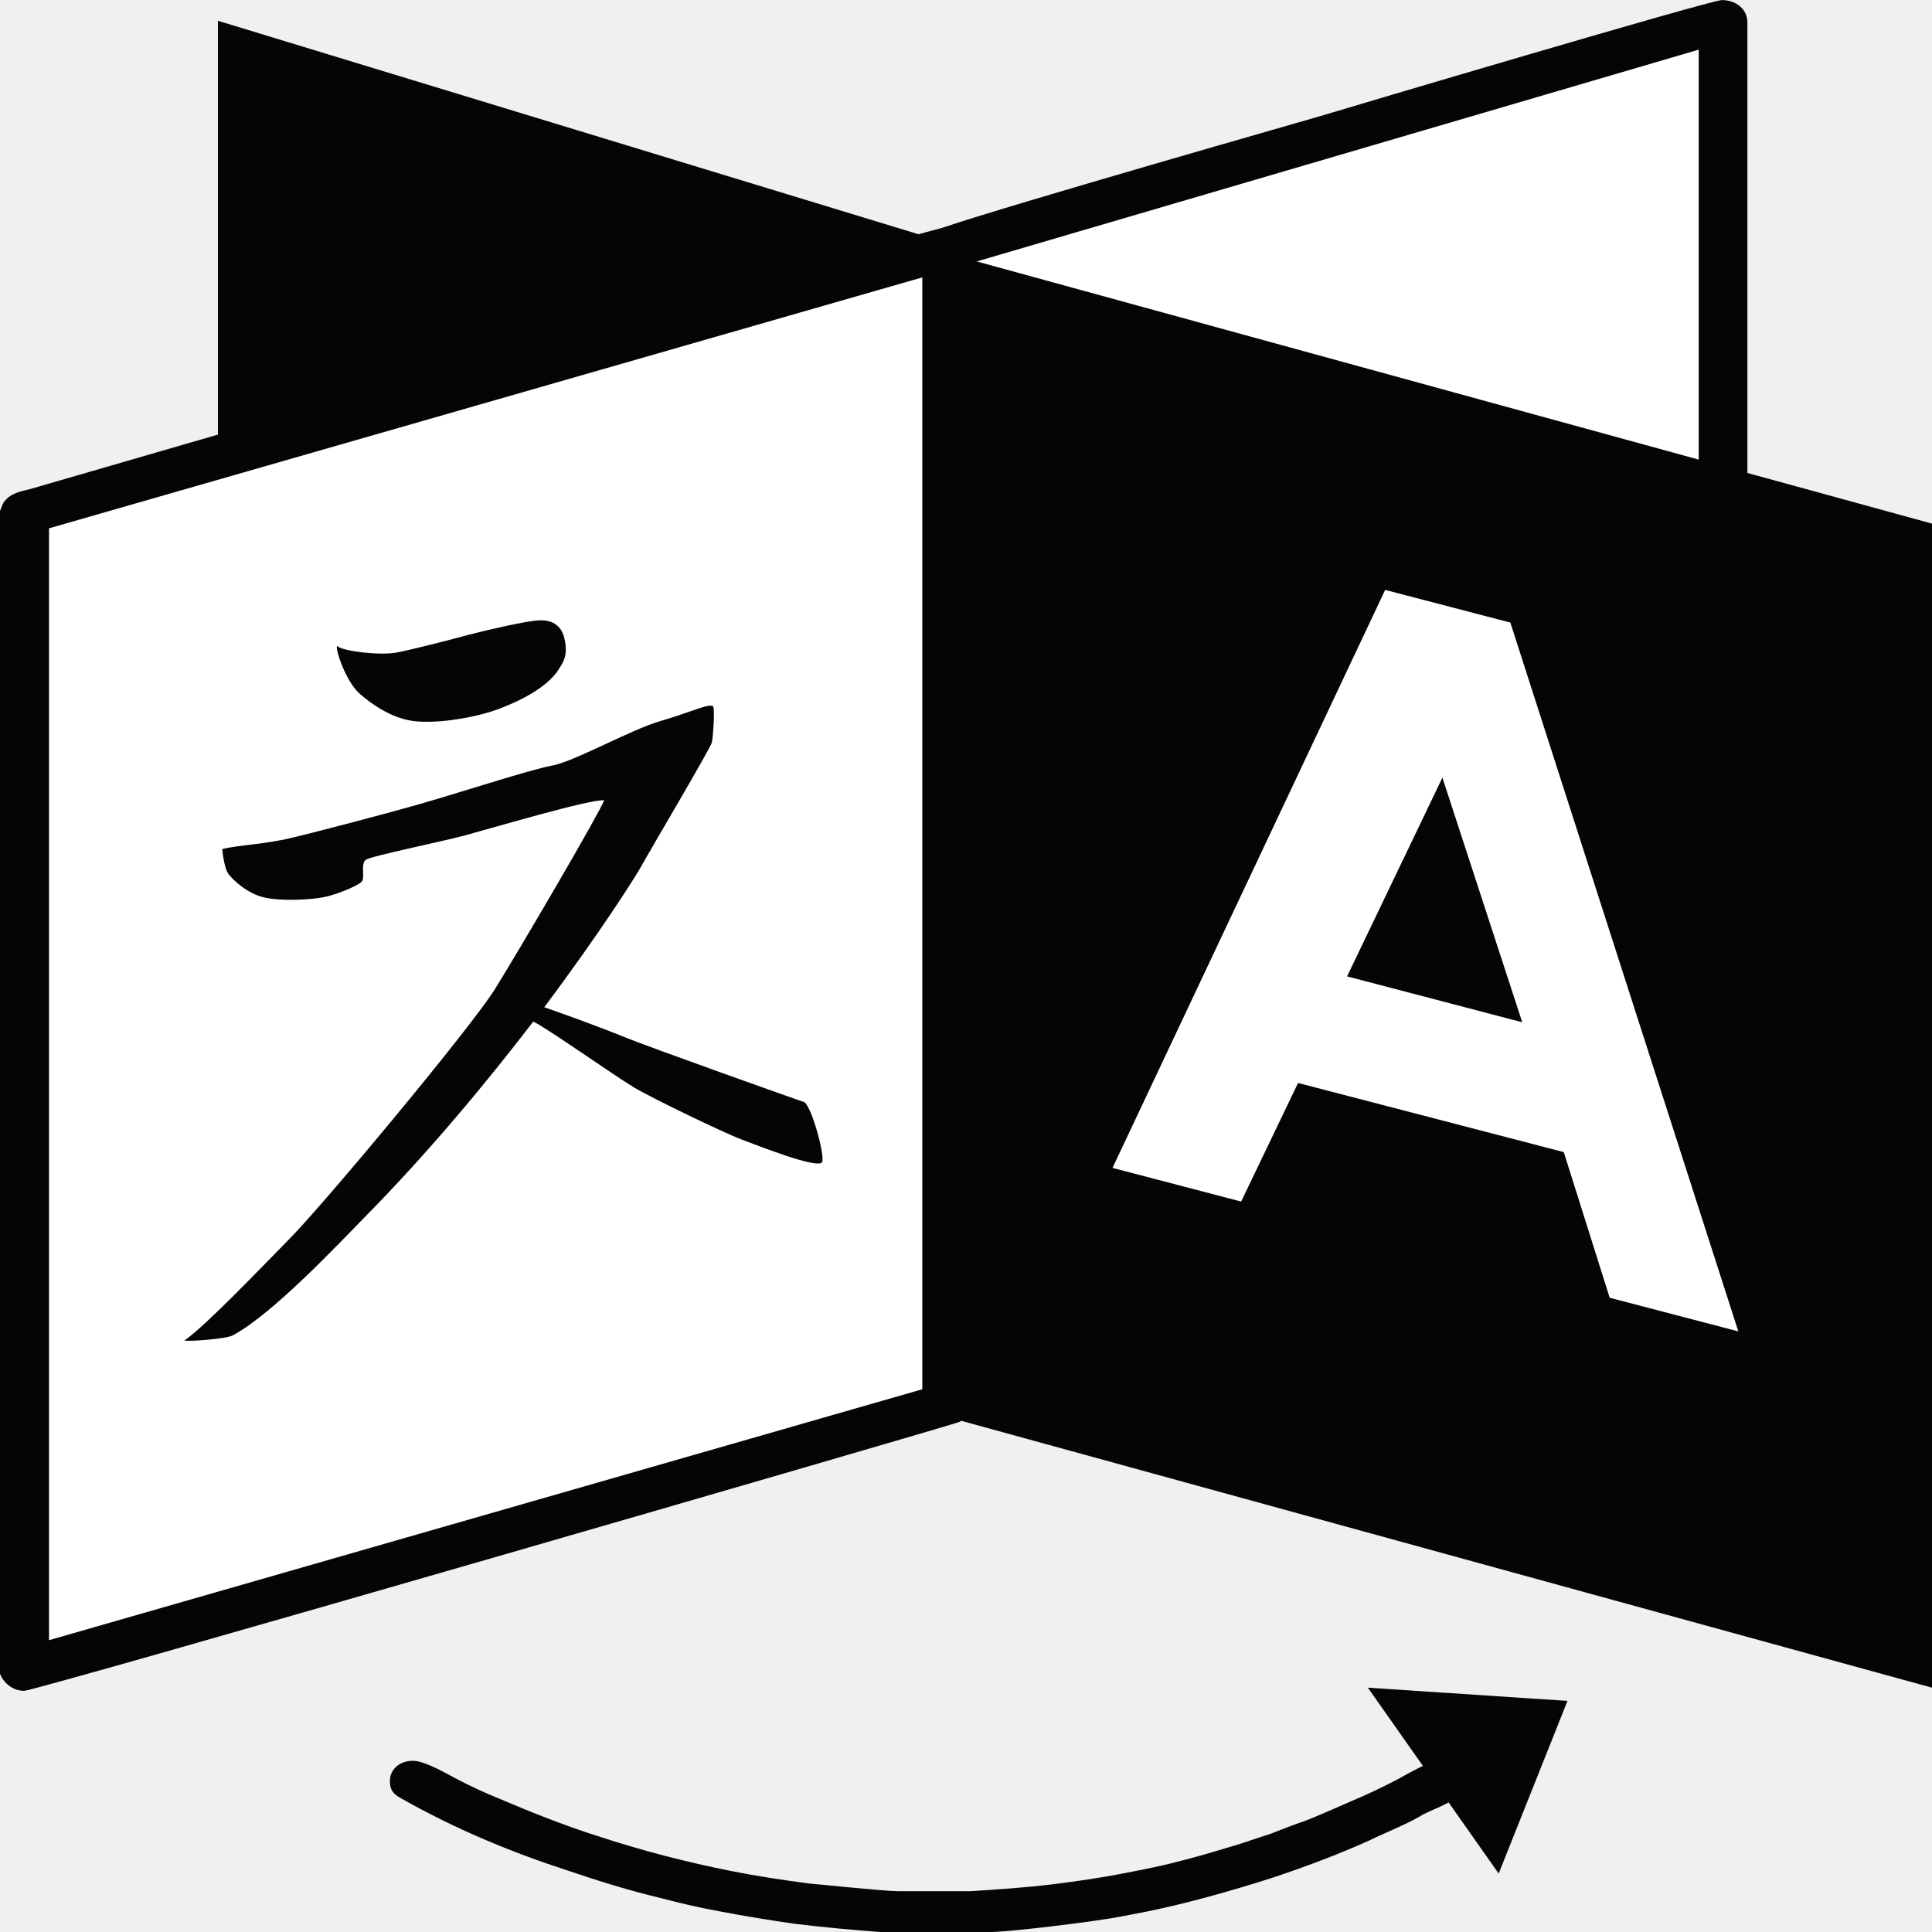
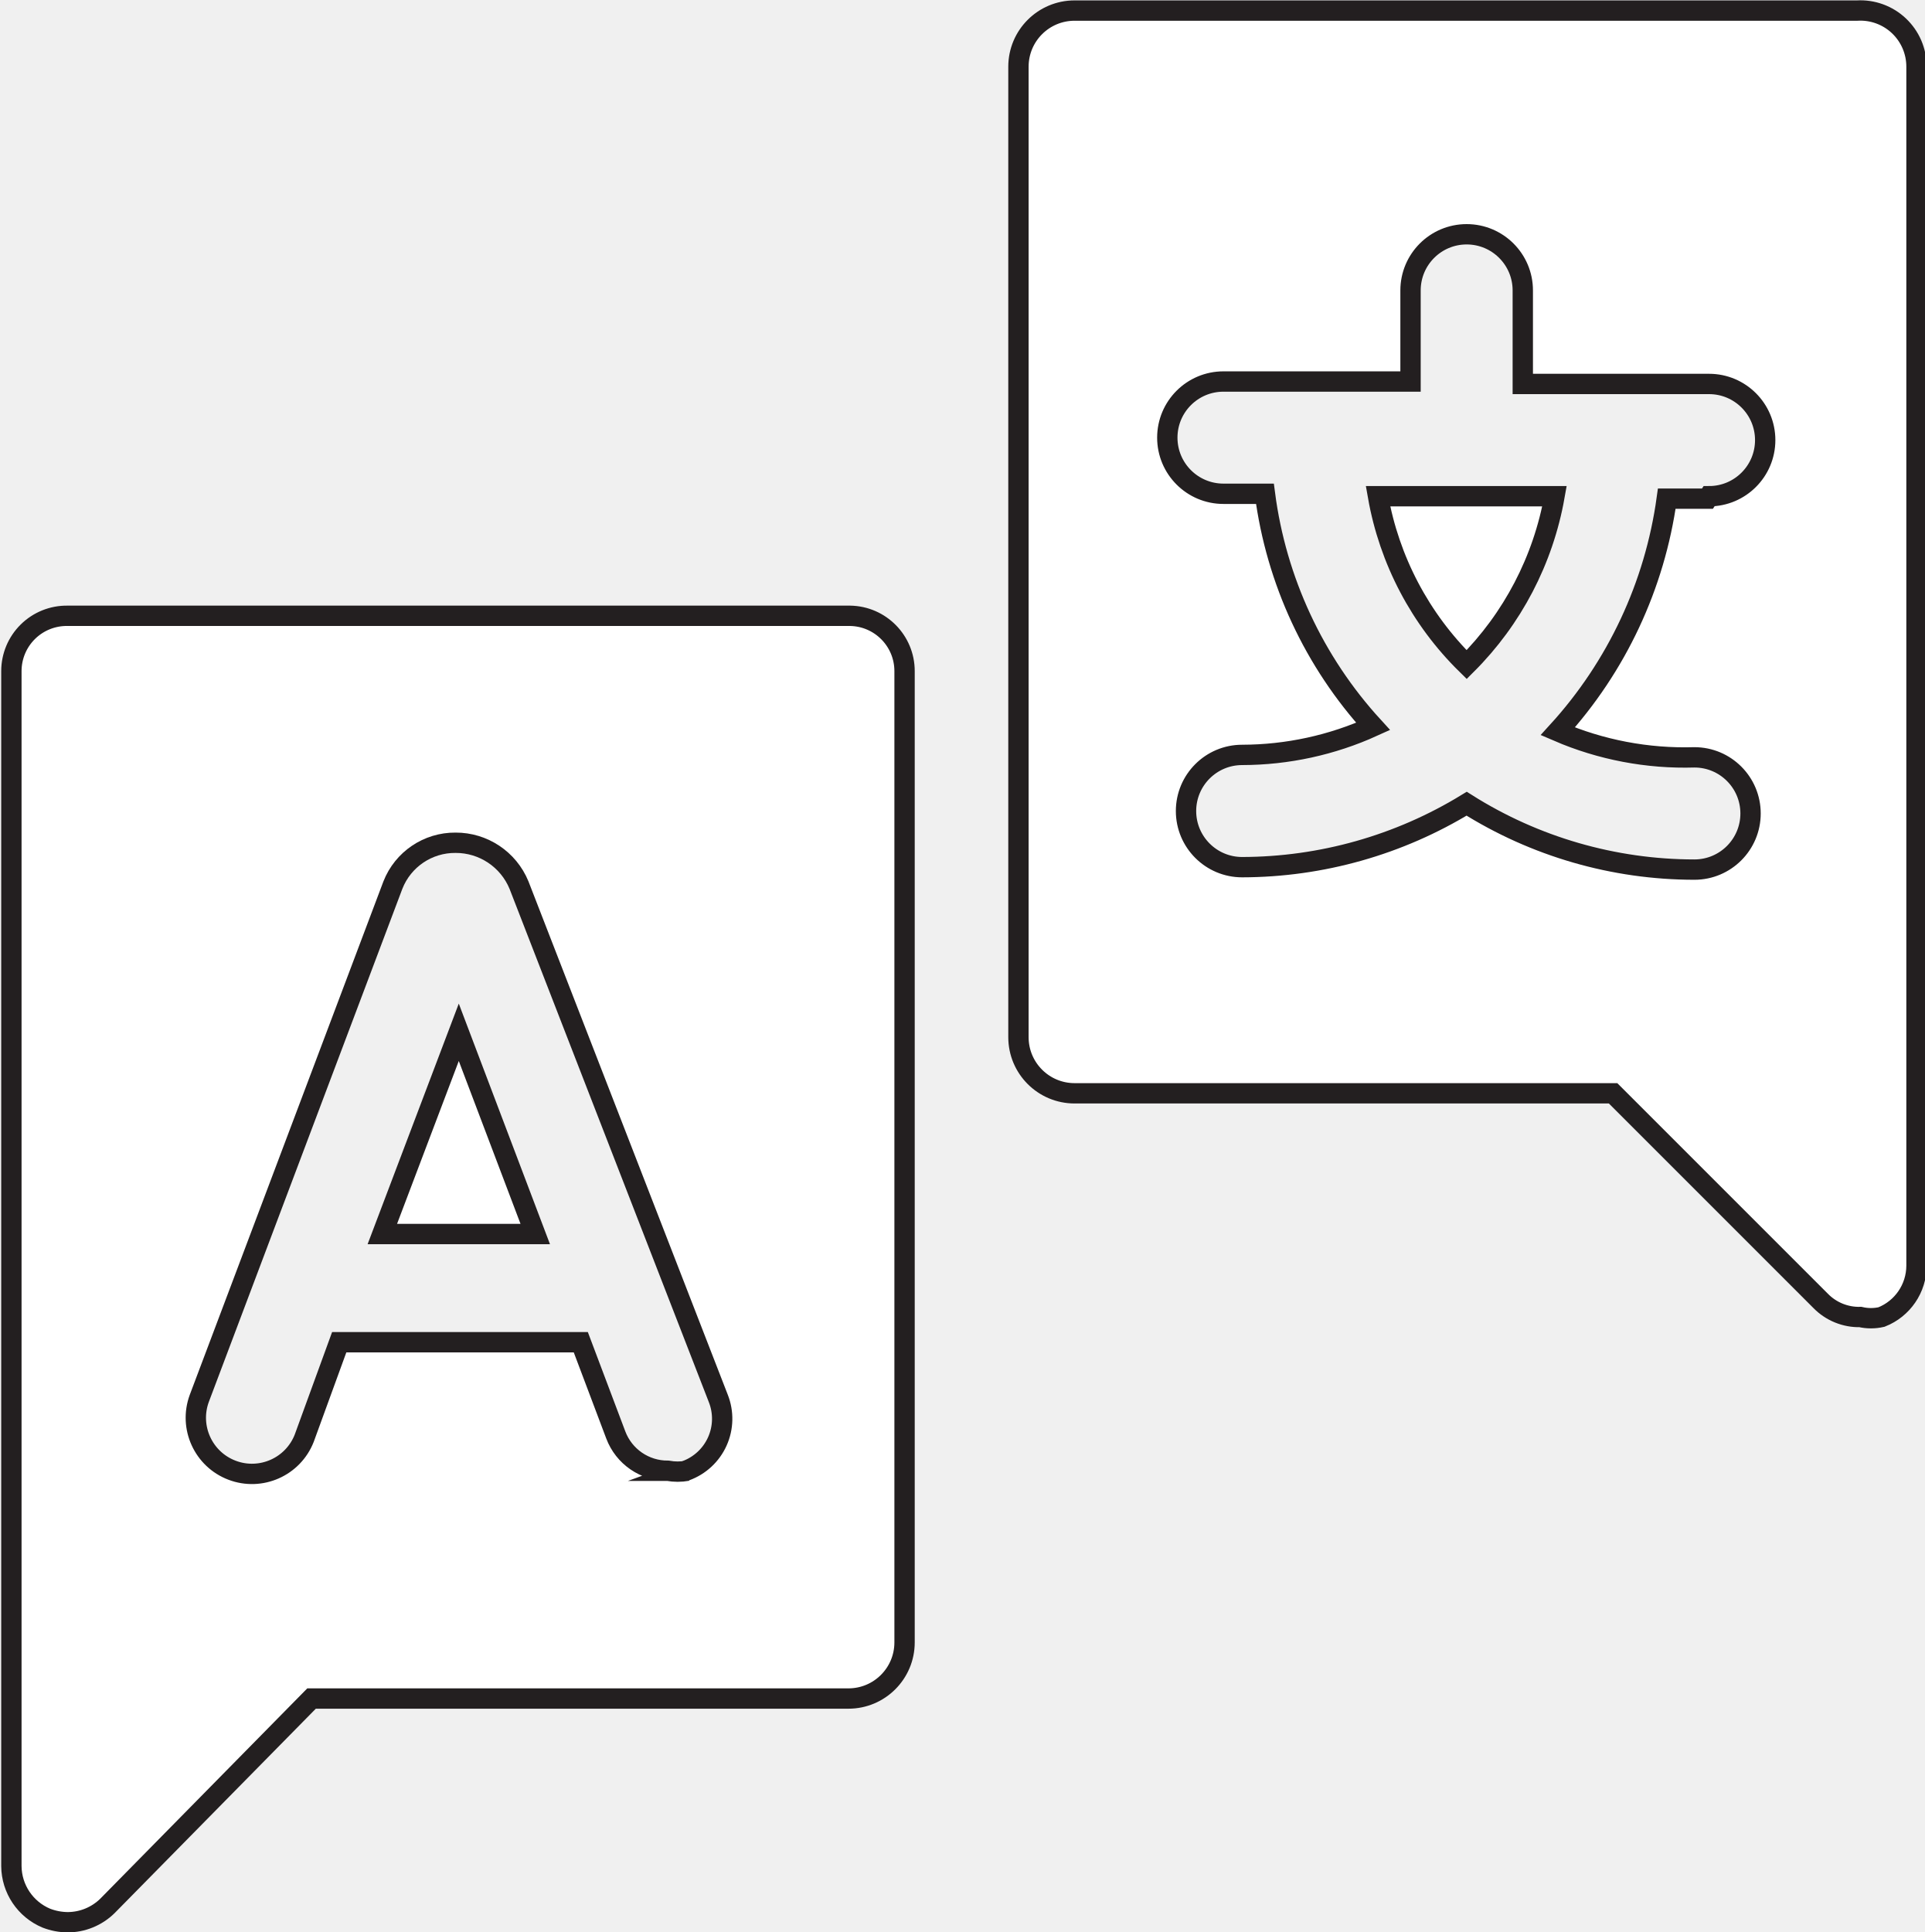
- <svg xmlns="http://www.w3.org/2000/svg" height="24" viewBox="0 0 24 24" width="24">
-   <path d="m11.988 3.086-9.281-2.828v17.438l9.281-2.594z" fill="#040606" />
-   <path d="m11.766 3.078 9.641-2.828v17.438l-9.641-2.594z" fill="#fff" />
-   <path d="m.301 20.75 11.465-3.301v-14.375l-11.465 3.301z" fill="#fff" />
-   <g fill="#040606">
-     <path d="m16.992 20.965 1.625 2.309.855-2.145z" />
-     <path d="m4.199 8.031c-.062-.055.078.422.273.59.348.301.617.34.762.344.316.012.711-.066.945-.152.223-.082.621-.258.77-.512.031-.055.117-.145.062-.371-.039-.172-.168-.234-.324-.223-.156.008-.629.117-.855.176-.23.062-.699.184-.906.223-.203.039-.656-.016-.727-.074" />
-     <path d="m9.984 13.688c-.09-.027-1.961-.695-2.227-.805-.215-.09-.746-.285-.996-.371.703-.938 1.148-1.645 1.207-1.754.109-.199.855-1.457.875-1.535.016-.078.035-.367.02-.438-.016-.07-.289.066-.66.172-.371.109-1.078.508-1.352.555-.273.051-1.148.336-1.598.465-.449.129-1.297.352-1.645.434-.348.082-.652.086-.848.137 0 0 .023.238.078.309.051.07.234.246.449.293.215.047.57.027.73-.004.164-.031.445-.148.48-.199.039-.055-.02-.215.047-.266.062-.047.918-.219 1.238-.305.32-.086 1.555-.453 1.723-.434-.055.152-1.047 1.848-1.363 2.355-.32.504-2.176 2.73-2.574 3.121-.297.301-1.023 1.062-1.277 1.234.062.016.516-.02.598-.062.508-.27 1.359-1.184 1.637-1.465.812-.824 1.527-1.691 2.098-2.434.109.039 1.004.668 1.238.809.23.141 1.152.582 1.352.656.199.074.965.379 1 .277.031-.105-.141-.715-.23-.746" />
-     <path d="m5.664 22.094c.18.094.348.172.539.25.375.16.805.332 1.211.461.559.184 1.117.328 1.672.438.309.062.648.113.977.156.031 0 .918.094 1.094.094h.898c.348-.023.676-.043 1.023-.086.281-.035.586-.078.887-.137.219-.043.449-.086.668-.145.207-.051.445-.121.676-.191.148-.043.309-.102.469-.152.129-.051.289-.113.438-.164.18-.07.387-.164.586-.25.16-.066.34-.152.508-.238.129-.062.43-.258.586-.258.18 0 .301.137.301.258 0 .246-.391.324-.566.438-.191.109-.418.195-.617.293-.398.18-.809.332-1.195.461-.508.164-1.066.32-1.562.422-.191.035-.379.078-.566.102-.102.02-1.137.156-1.426.156h-1.312c-.348-.027-.719-.059-1.066-.102-.309-.043-.637-.098-.945-.156-.238-.043-.496-.102-.727-.164-.398-.094-.785-.215-1.164-.344-.688-.223-1.402-.516-2.078-.902-.121-.066-.129-.137-.129-.215 0-.129.109-.246.285-.246.16 0 .48.195.539.223" fill-rule="evenodd" />
-     <path d="m12.062 3.039v14.434c-.008.043-.027.086-.07.129-.02.023-.059.059-.086.066-.25.086-11.457 3.336-11.605 3.336-.121 0-.23-.07-.289-.184 0-.008-.012-.016-.012-.031v-14.441c.02-.043.031-.102.07-.137.082-.094.219-.113.309-.137.168-.051 11.207-3.25 11.367-3.25.098 0 .316.062.316.215zm-.605 14.219-10.848 3.117v-13.812l10.848-3.117z" fill-rule="evenodd" />
-     <path d="m21.707.273v17.379c-.008.199-.168.285-.316.285-.133 0-1.066-.277-1.227-.32-1.254-.336-2.516-.668-3.762-1.004-.277-.078-.566-.156-.836-.234-.238-.059-.496-.125-.734-.195-1.066-.285-2.152-.566-3.215-.875-.043-.012-.141-.129-.141-.156v-12.137c.02-.043.039-.094.09-.129.078-.078 3.492-1.059 4.836-1.445.359-.109 4.848-1.441 4.988-1.441.176 0 .316.113.316.273zm-.605 17.051-9.027-2.422v-11.637l9.027-2.648z" fill-rule="evenodd" />
-     <path d="m24 20.965-12.062-3.316.051-14.441 12.012 3.297z" />
-   </g>
-   <path d="m17.207 7.328 1.555.406 2.832 8.805-1.598-.418-.57-1.809-3.301-.859-.707 1.473-1.598-.418zm.711 2.332-1.184 2.469 2.176.57z" fill="#fff" fill-rule="evenodd" />
+ <svg xmlns="http://www.w3.org/2000/svg" id="Layer_2" data-name="Layer 2" viewBox="0 0 23.66 23.75">
+   <defs>
+     <style>.cls-1{fill:#fff;stroke:#231f20;stroke-miterlimit:10;stroke-width:0.25px;}</style>
+   </defs>
+   <path class="cls-1" d="M23,.25H13.38a.69.69,0,0,0-.69.69V12.87a.69.69,0,0,0,.69.69H20l2.55,2.55a.66.66,0,0,0,.49.2.58.58,0,0,0,.26,0,.68.68,0,0,0,.43-.63V.94A.69.69,0,0,0,23,.25Zm-1.84,6h-.5a5.33,5.33,0,0,1-1.34,2.86A3.94,3.94,0,0,0,21,9.43a.69.69,0,0,1,0,1.38A5.25,5.25,0,0,1,18.2,10a5.31,5.31,0,0,1-2.76.78.69.69,0,0,1,0-1.38,3.91,3.91,0,0,0,1.61-.35,5.24,5.24,0,0,1-1.33-2.86h-.51a.69.69,0,1,1,0-1.38h2.3V3.69a.69.69,0,1,1,1.38,0V4.84h2.29a.69.69,0,1,1,0,1.38Z" transform="translate(-0.17 -0.12)" />
+   <path class="cls-1" d="M18.2,8.29a3.88,3.88,0,0,0,1.08-2.07H17.11A3.83,3.83,0,0,0,18.2,8.29Z" transform="translate(-0.17 -0.12)" />
+   <path class="cls-1" d="M4.87,15.29H6.75l-.94-2.48Z" transform="translate(-0.17 -0.12)" />
+   <path class="cls-1" d="M10.62,7.69H1a.68.68,0,0,0-.69.68V23.06a.7.7,0,0,0,.43.64.75.75,0,0,0,.26.05.7.7,0,0,0,.49-.2L4,21h6.6a.69.69,0,0,0,.69-.69V8.37A.68.68,0,0,0,10.62,7.69Zm-2,10.51a.67.67,0,0,1-.24,0,.68.68,0,0,1-.64-.44l-.43-1.14H4.34L3.91,17.8a.69.69,0,0,1-1.29-.49L5,11H5a.82.82,0,0,1,.77-.52h0a.84.84,0,0,1,.78.52h0L9,17.31a.68.68,0,0,1-.4.89Z" transform="translate(-0.17 -0.12)" />
</svg>
